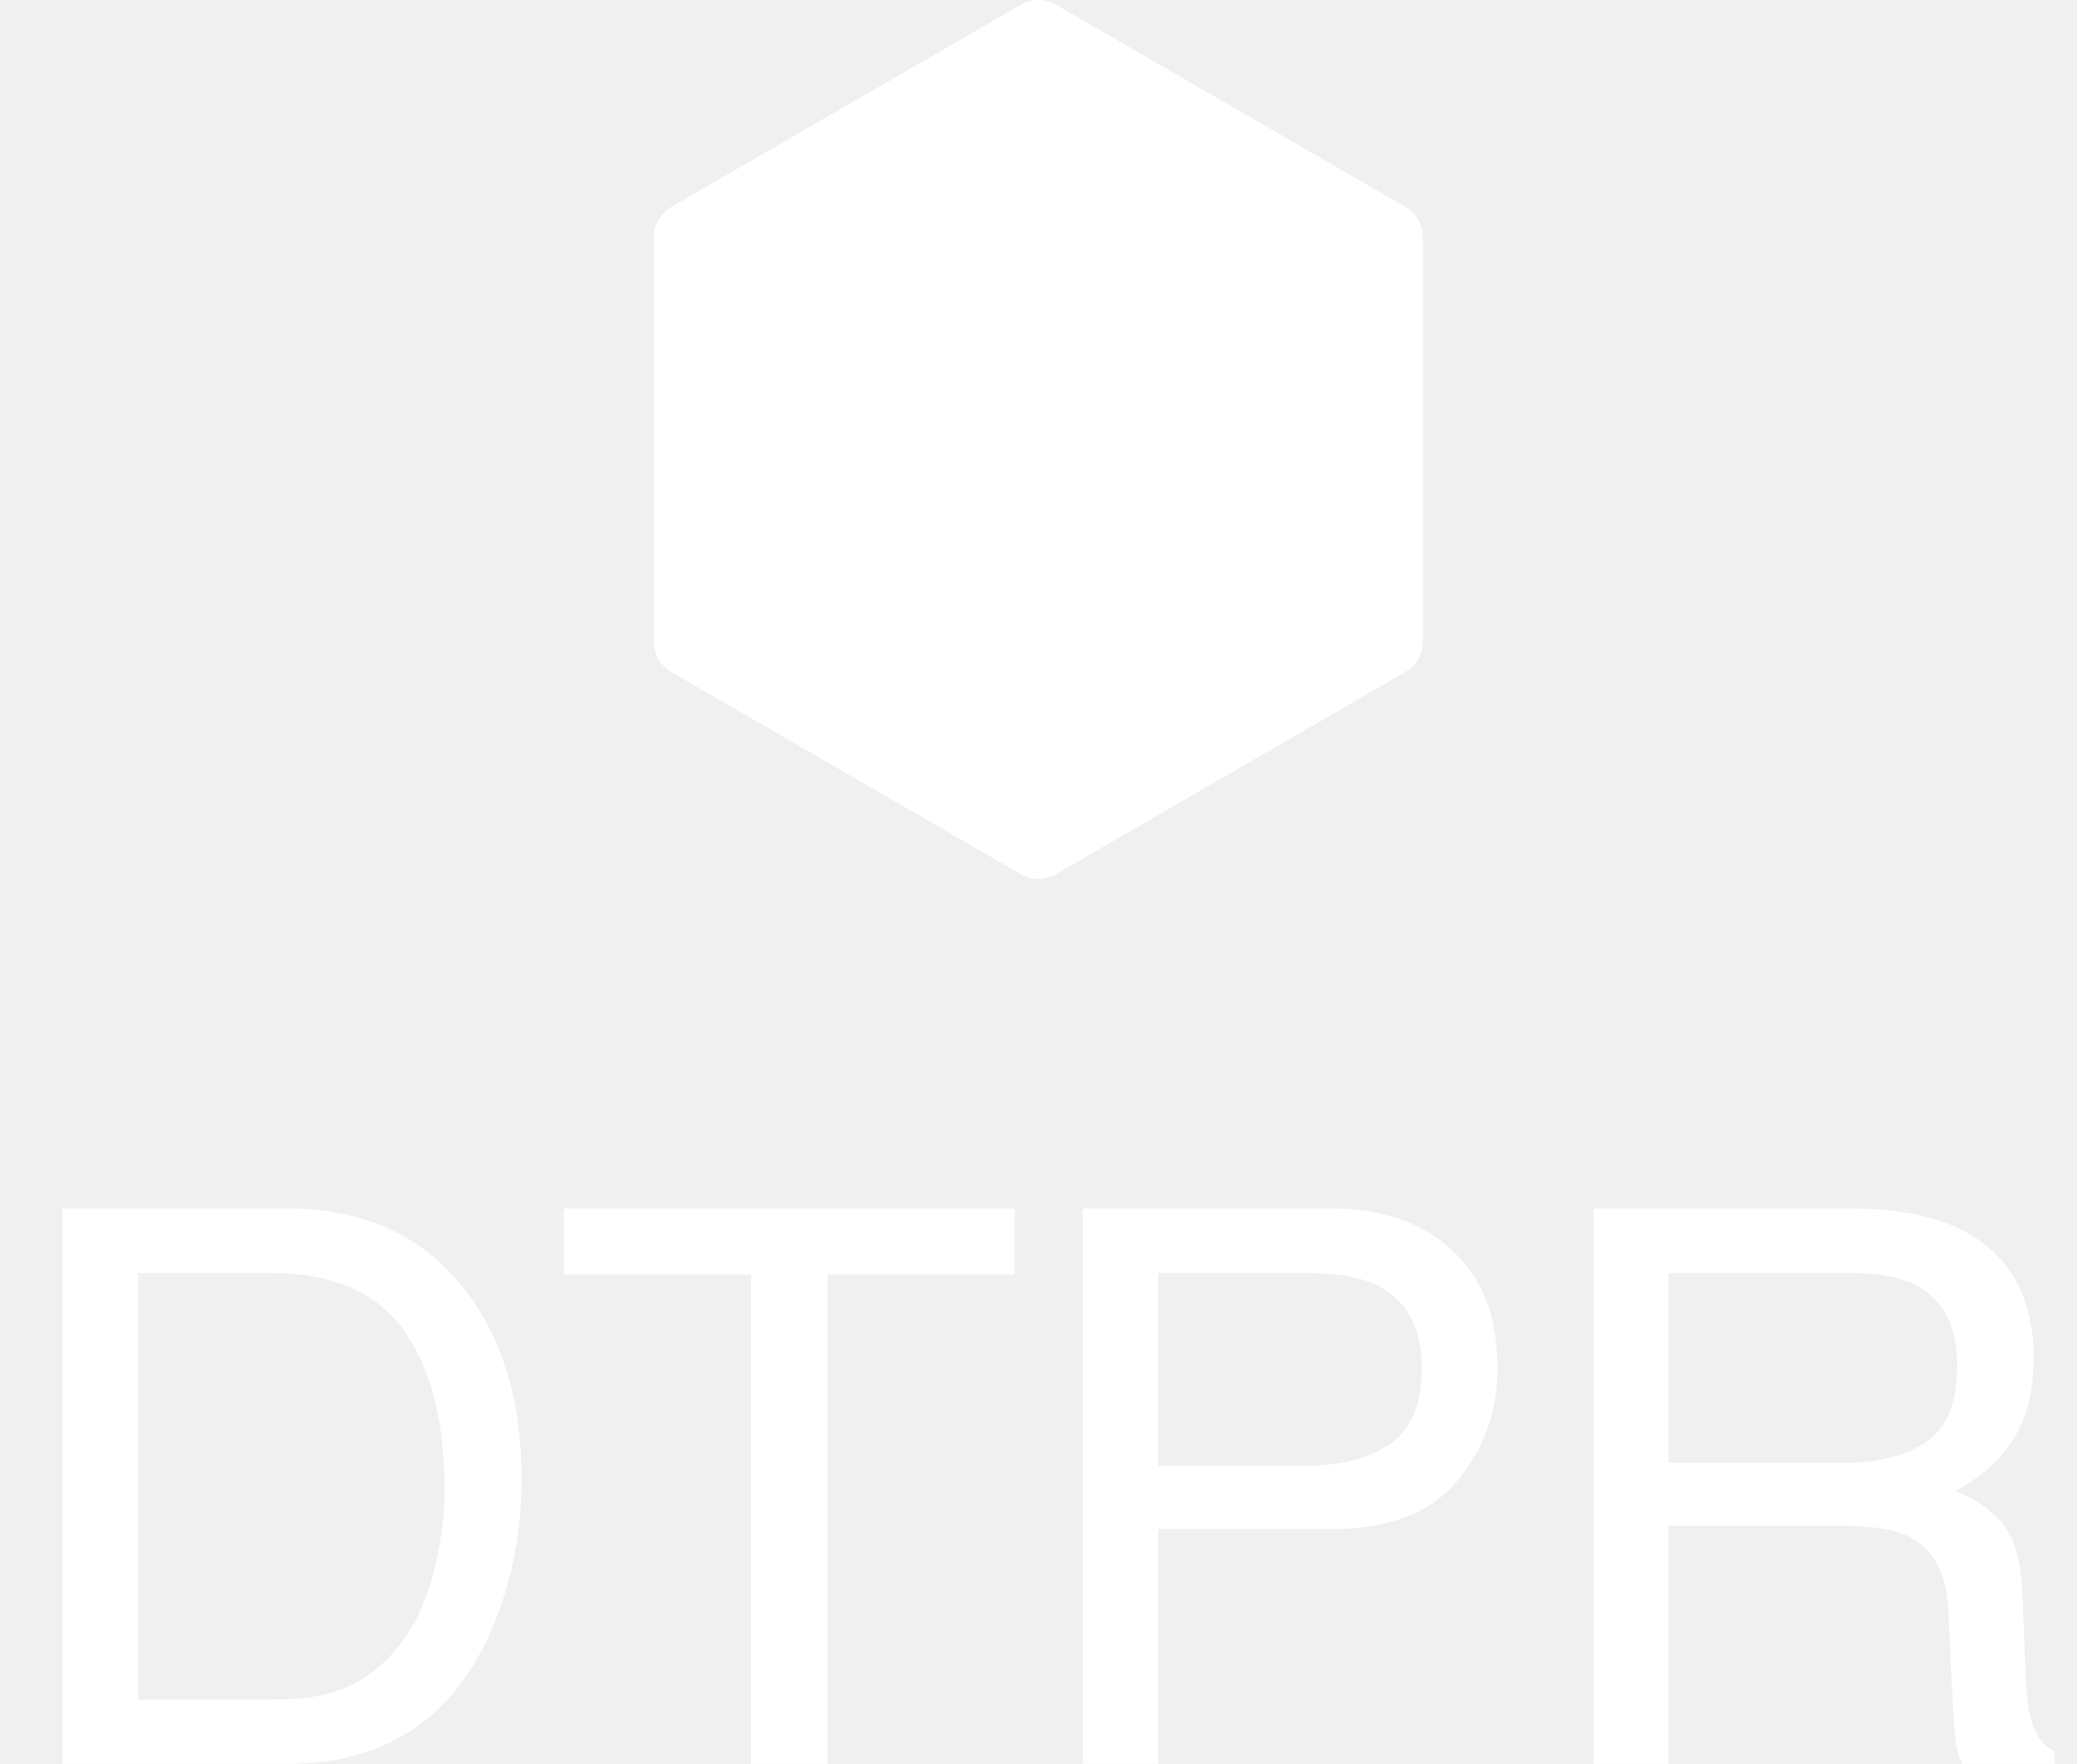
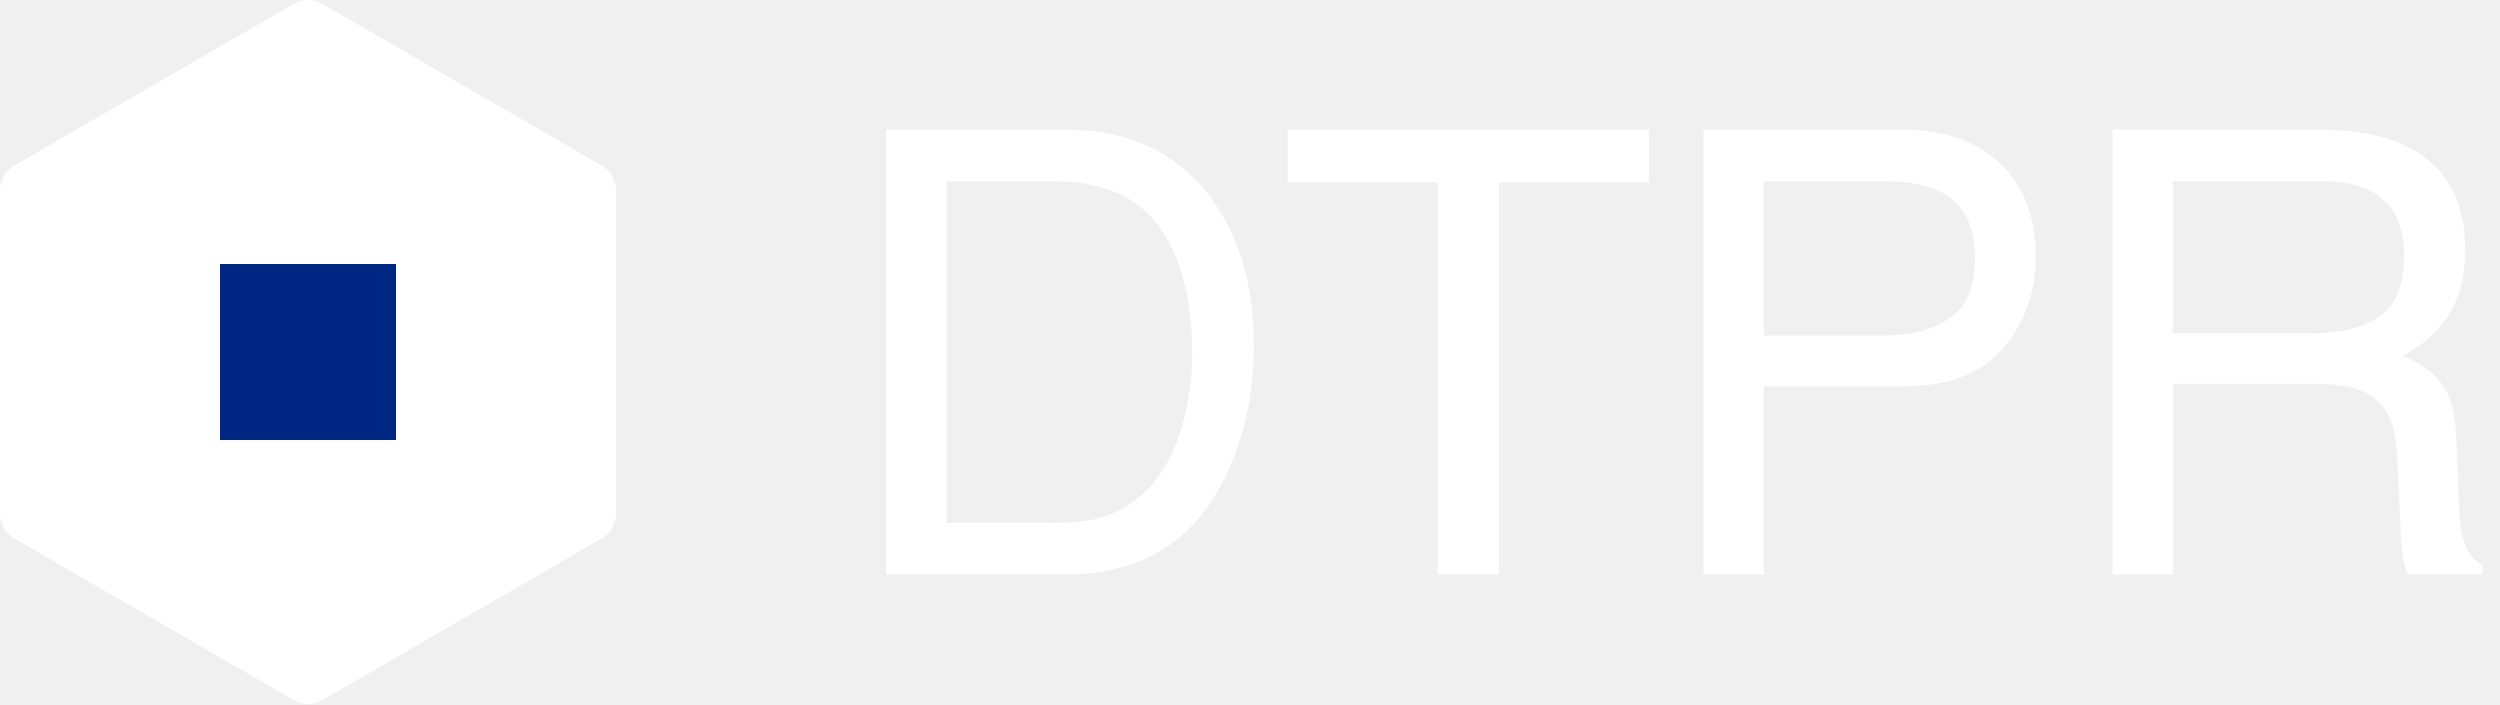
- <svg xmlns="http://www.w3.org/2000/svg" width="75.63" height="64.22" viewBox="0 0 75.63 64.22">
-   <g transform="translate(23.81 0)">
-     <path d="M28 8.638V23.362C28 23.818 27.757 24.239 27.363 24.467L14.636 31.829C14.243 32.057 13.757 32.057 13.364 31.829L0.636 24.467C0.243 24.239 0 23.818 0 23.362V8.638C0 8.182 0.243 7.761 0.636 7.533L13.364 0.17C13.757 -0.057 14.243 -0.057 14.636 0.17L27.363 7.533C27.757 7.761 28 8.182 28 8.638Z" fill="#FFFFFF" />
-     <rect x="10" y="12" width="8" height="8" fill="#FFFFFF" />
-   </g>
-   <g transform="translate(0.0 64.22) scale(1 -1)" fill="#FFFFFF">
+ <svg xmlns="http://www.w3.org/2000/svg" width="113.63" height="32" viewBox="0 0 113.63 32">
+   <path d="M28 8.638V23.362C28 23.818 27.757 24.239 27.363 24.467L14.636 31.829C14.243 32.057 13.757 32.057 13.364 31.829L0.636 24.467C0.243 24.239 0 23.818 0 23.362V8.638C0 8.182 0.243 7.761 0.636 7.533L13.364 0.17C13.757 -0.057 14.243 -0.057 14.636 0.17L27.363 7.533C27.757 7.761 28 8.182 28 8.638Z" fill="#FFFFFF" />
+   <rect x="10" y="12" width="8" height="8" fill="#002684" />
+   <g transform="translate(38 26.11) scale(1 -1)" fill="#FFFFFF">
    <path d="M9.91 2.34 Q11.30 2.34 12.20 2.63 Q13.80 3.17 14.81 4.69 Q15.63 5.92 15.98 7.83 Q16.19 8.98 16.19 9.95 Q16.19 13.71 14.70 15.79 Q13.20 17.87 9.89 17.87 L5.03 17.87 L5.03 2.34 Z M2.27 20.22 L10.46 20.22 Q14.63 20.22 16.93 17.26 Q18.99 14.59 18.99 10.42 Q18.99 7.20 17.77 4.60 Q15.64 0 10.44 0 L2.27 0 Z M36.95 20.22 L36.95 17.82 L30.13 17.82 L30.13 0 L27.35 0 L27.35 17.82 L20.53 17.82 L20.53 20.22 Z M39.43 20.22 L48.53 20.22 Q51.23 20.22 52.88 18.70 Q54.53 17.18 54.53 14.43 Q54.53 12.06 53.06 10.30 Q51.59 8.55 48.53 8.55 L42.17 8.55 L42.17 0 L39.43 0 Z M51.77 14.41 Q51.77 16.64 50.11 17.44 Q49.21 17.87 47.62 17.87 L42.17 17.87 L42.17 10.86 L47.62 10.86 Q49.47 10.86 50.62 11.65 Q51.77 12.43 51.77 14.41 Z M67.10 10.96 Q69.02 10.96 70.15 11.73 Q71.27 12.50 71.27 14.51 Q71.27 16.67 69.70 17.46 Q68.86 17.87 67.45 17.87 L60.76 17.87 L60.76 10.96 Z M58.02 20.22 L67.39 20.22 Q69.70 20.22 71.20 19.55 Q74.05 18.26 74.05 14.77 Q74.05 12.96 73.30 11.80 Q72.55 10.64 71.20 9.94 Q72.38 9.46 72.98 8.67 Q73.58 7.89 73.65 6.13 L73.75 3.41 Q73.79 2.26 73.94 1.69 Q74.19 0.73 74.82 0.45 L74.82 0 L71.46 0 Q71.32 0.26 71.24 0.67 Q71.16 1.09 71.10 2.27 L70.94 5.64 Q70.84 7.63 69.46 8.30 Q68.68 8.67 67 8.67 L60.76 8.67 L60.76 0 L58.02 0 Z " />
  </g>
</svg>
